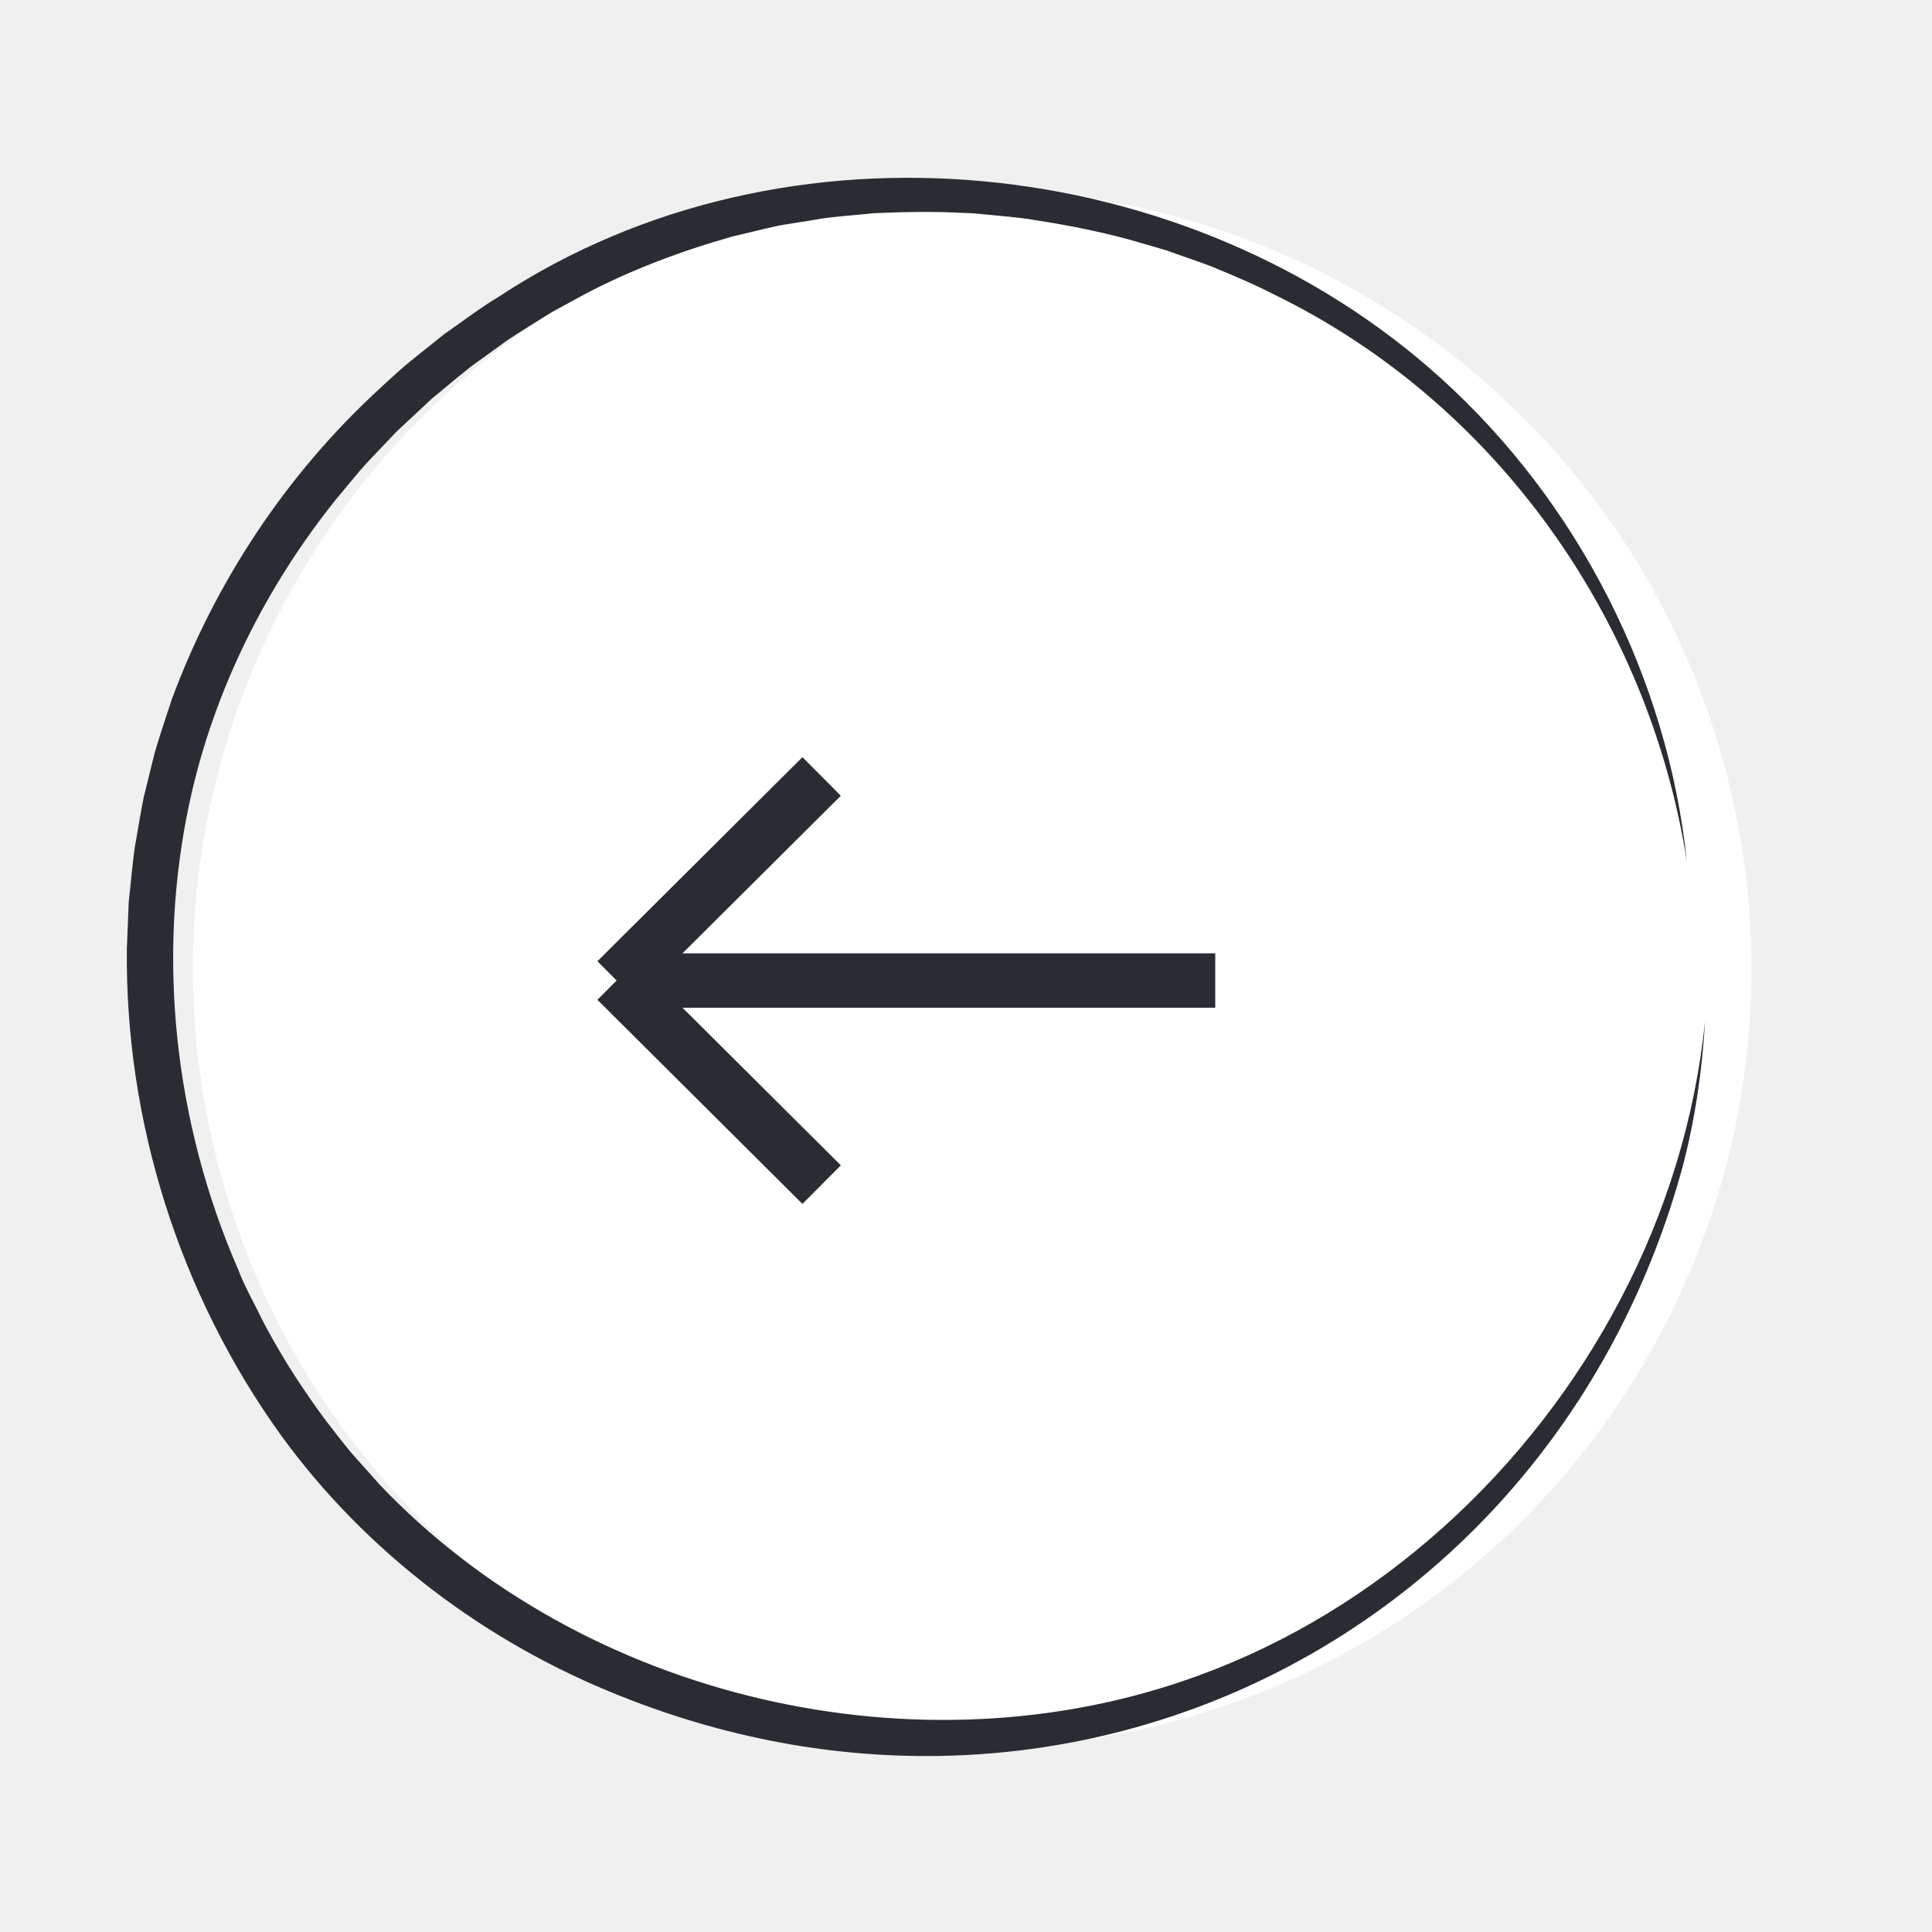
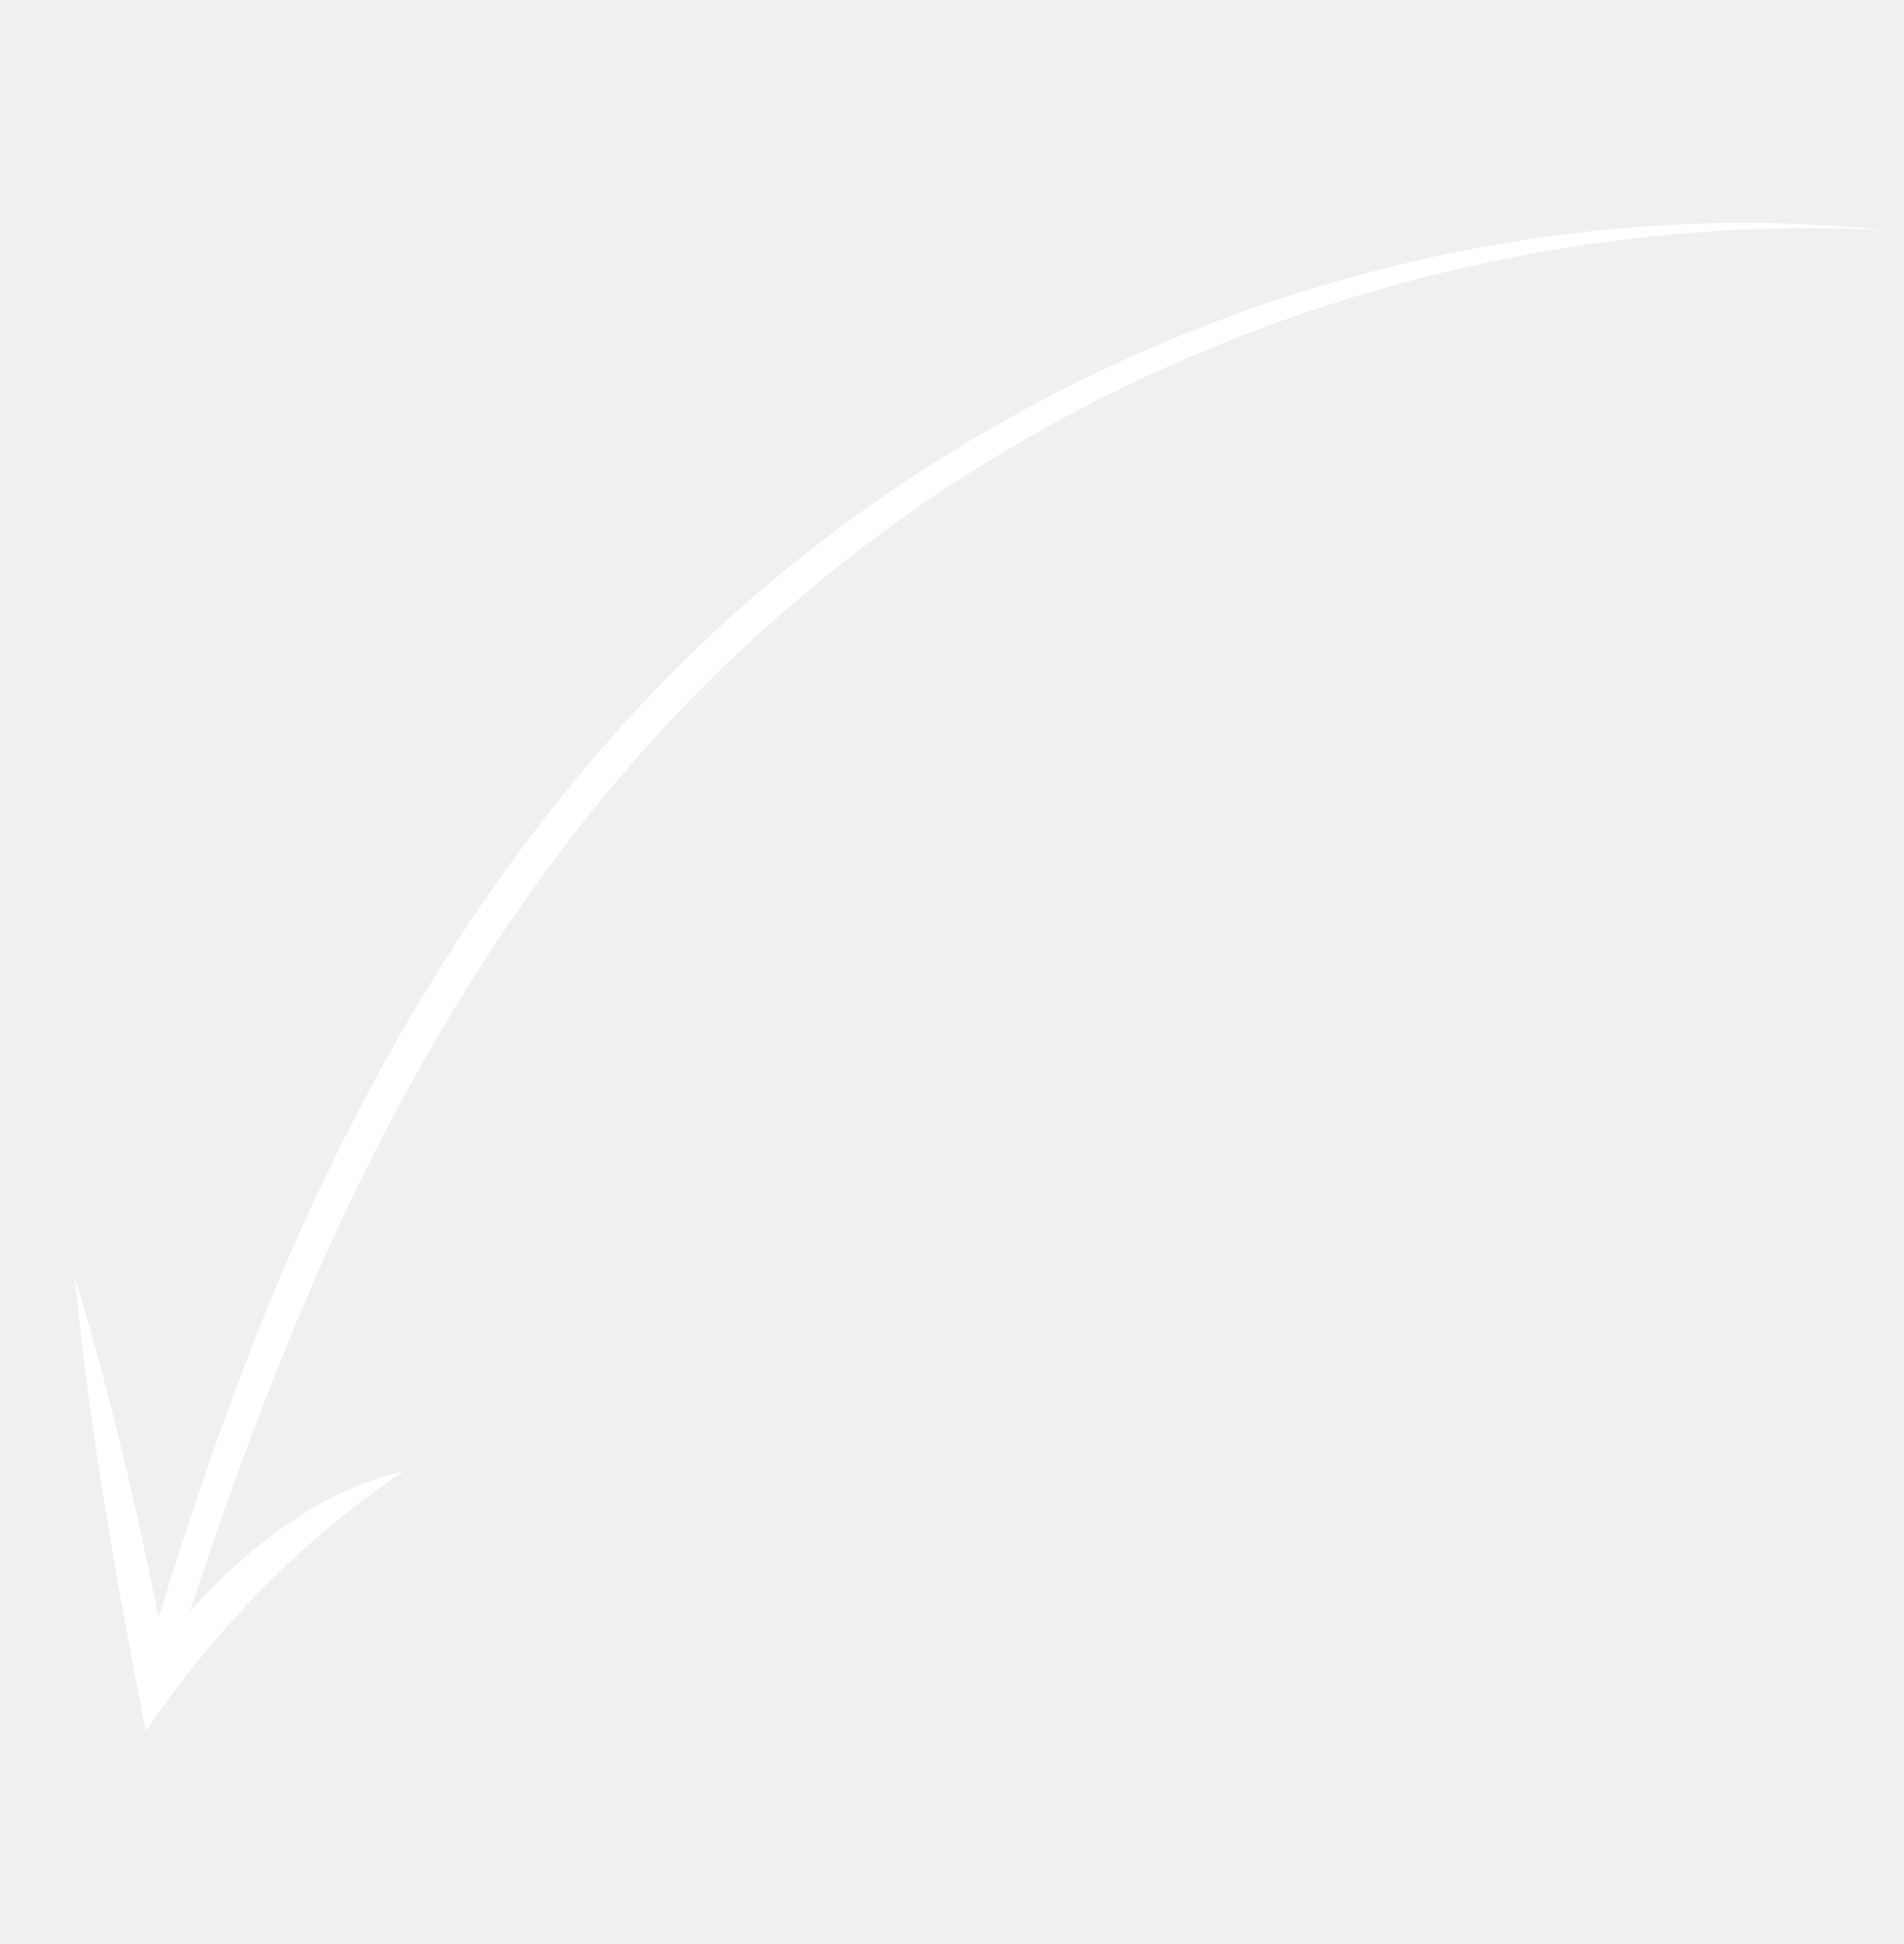
- <svg xmlns="http://www.w3.org/2000/svg" width="71" height="71" viewBox="0 0 71 71" fill="none">
-   <circle cx="35.727" cy="35.599" r="28.632" transform="rotate(-15 35.7266 35.5988)" fill="white" />
-   <path d="M61.99 31.648C60.588 22.775 55.009 14.835 46.878 10.85C46.097 10.448 45.266 10.098 44.456 9.767C44.206 9.669 43.113 9.295 42.894 9.21C42.717 9.154 42.135 8.99 41.938 8.932C40.72 8.565 39.319 8.284 38.055 8.092C37.458 7.984 36.691 7.931 36.082 7.869C35.915 7.848 35.588 7.826 35.422 7.826C34.37 7.765 33.157 7.787 32.119 7.835C31.505 7.901 30.757 7.948 30.151 8.04C29.882 8.096 28.764 8.255 28.526 8.311C28.067 8.412 27.385 8.585 26.925 8.688C25.047 9.219 23.147 9.928 21.427 10.846L20.271 11.475C19.868 11.725 18.982 12.274 18.606 12.531C18.344 12.73 17.803 13.106 17.541 13.302C17.403 13.393 17.144 13.595 17.02 13.704C16.93 13.763 15.94 14.603 15.879 14.642C15.486 15.009 14.953 15.506 14.558 15.875C14.145 16.324 13.609 16.854 13.213 17.313L12.372 18.321C9.779 21.547 7.875 25.349 6.987 29.392C5.727 35.134 6.406 41.277 8.757 46.663C8.968 47.239 9.34 47.881 9.601 48.435C10.062 49.333 10.707 50.41 11.285 51.236C11.761 51.949 12.318 52.662 12.857 53.326C13.022 53.525 13.796 54.373 13.942 54.549C21.43 62.435 33.787 65.328 44.027 61.583C50.708 59.154 56.28 54.005 59.56 47.732C61.226 44.565 62.296 41.091 62.66 37.527C62.558 39.319 62.297 41.109 61.842 42.856C57.173 59.999 39.445 68.99 22.811 62.33C17.871 60.382 13.442 57.042 10.319 52.735C6.603 47.569 4.592 41.22 4.662 34.87C4.682 34.375 4.709 33.635 4.731 33.139C4.806 32.494 4.866 31.708 4.965 31.073C5.058 30.58 5.218 29.491 5.349 29.026C5.431 28.688 5.599 28.015 5.681 27.678C5.875 27.013 6.098 26.354 6.315 25.695C7.92 21.364 10.543 17.409 13.953 14.281C14.116 14.123 14.56 13.732 14.72 13.582C15.067 13.27 15.972 12.569 16.333 12.272C16.967 11.839 17.672 11.292 18.334 10.902C28.87 3.961 43.704 5.536 52.944 13.893C57.993 18.449 61.283 24.918 61.991 31.648H61.99Z" fill="#292D33" />
-   <path d="M44.66 36.034H22.66M22.66 36.034L30.195 28.534M22.66 36.034L30.195 43.534" stroke="#292D33" stroke-width="2" stroke-linejoin="round" />
+ <svg xmlns="http://www.w3.org/2000/svg" width="238" height="243" viewBox="0 0 238 243" fill="none">
+   <path d="M235.338 28.726C184.986 23.689 133.217 41.122 94.523 74.296C65.307 99.473 44.939 133.478 31.081 169.387C26.476 181.351 22.395 193.502 18.796 205.782L21.987 206.781C25.906 194.67 30.021 182.643 34.787 170.878C48.726 135.726 68.537 102.179 97.052 77.292C134.736 43.822 185.744 26.373 235.338 28.726Z" fill="white" />
+   <path d="M50.521 183.888C38.82 186.477 27.399 195.698 18.106 208.478L21.319 209.504C17.947 192.43 14.244 175.544 9.346 159.638C11.229 179.127 14.583 197.885 18.236 216.385C27.721 202.483 38.797 191.696 50.511 183.887L50.521 183.888Z" fill="white" />
</svg>
